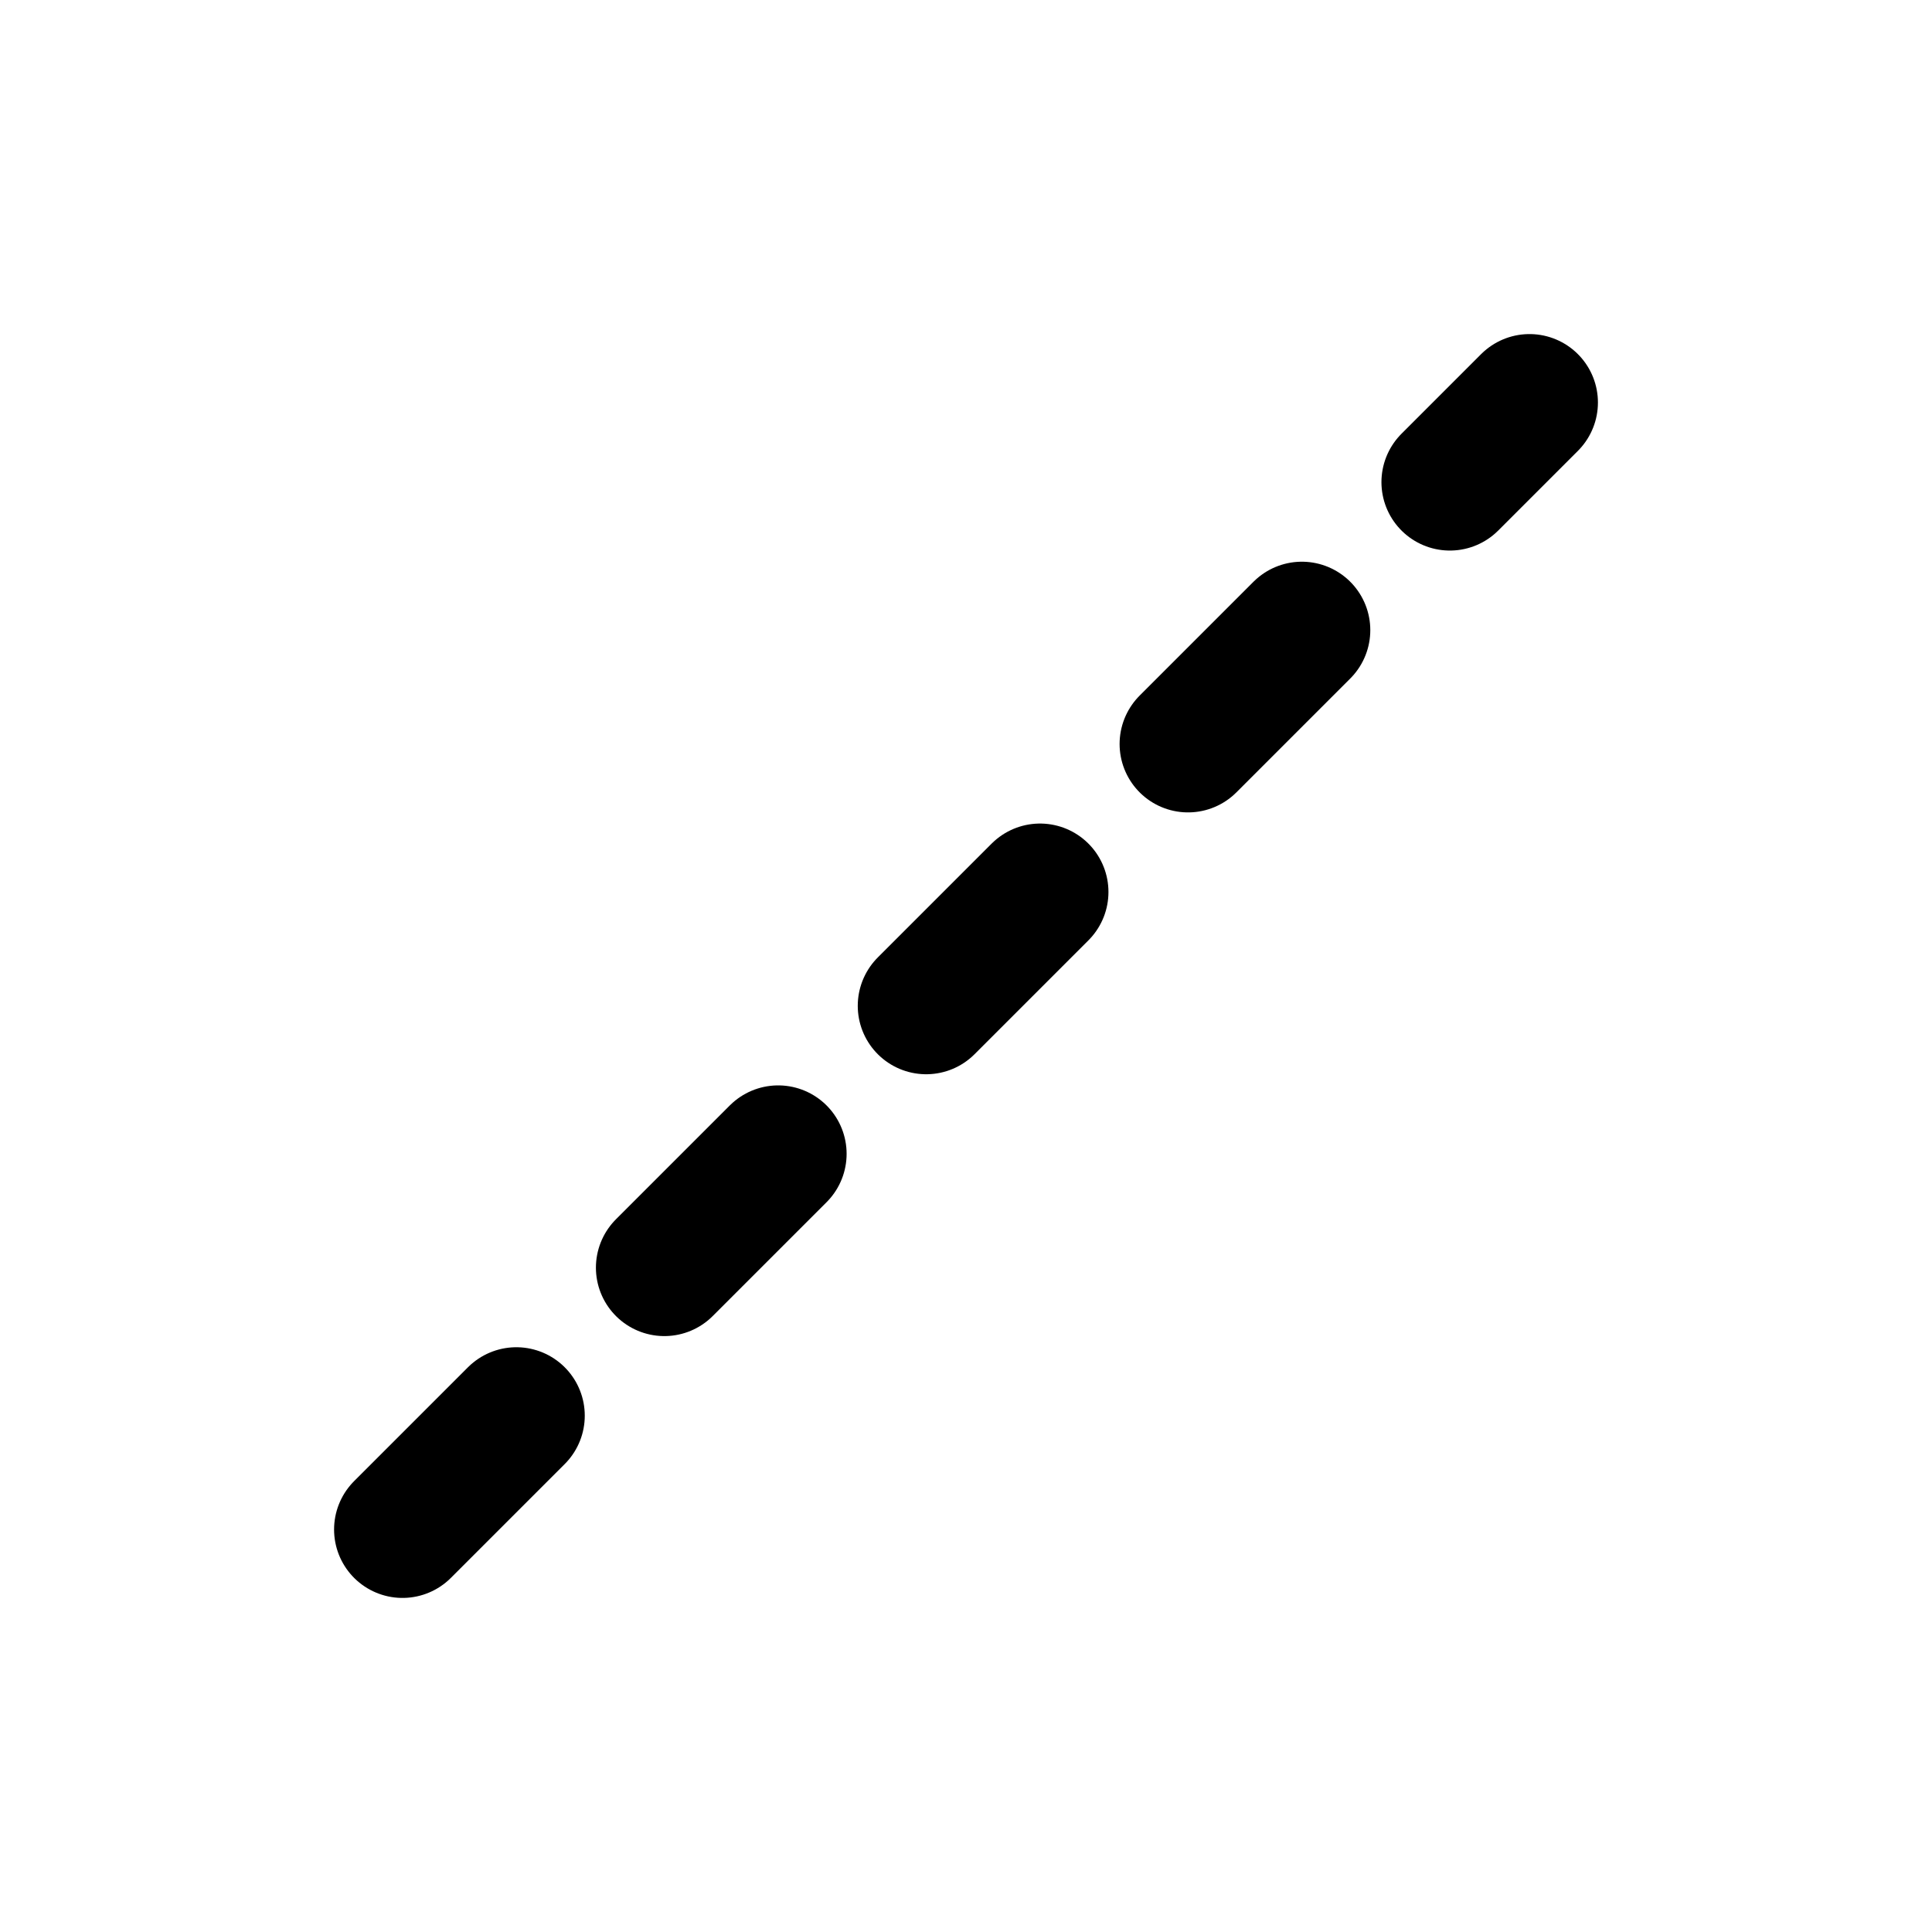
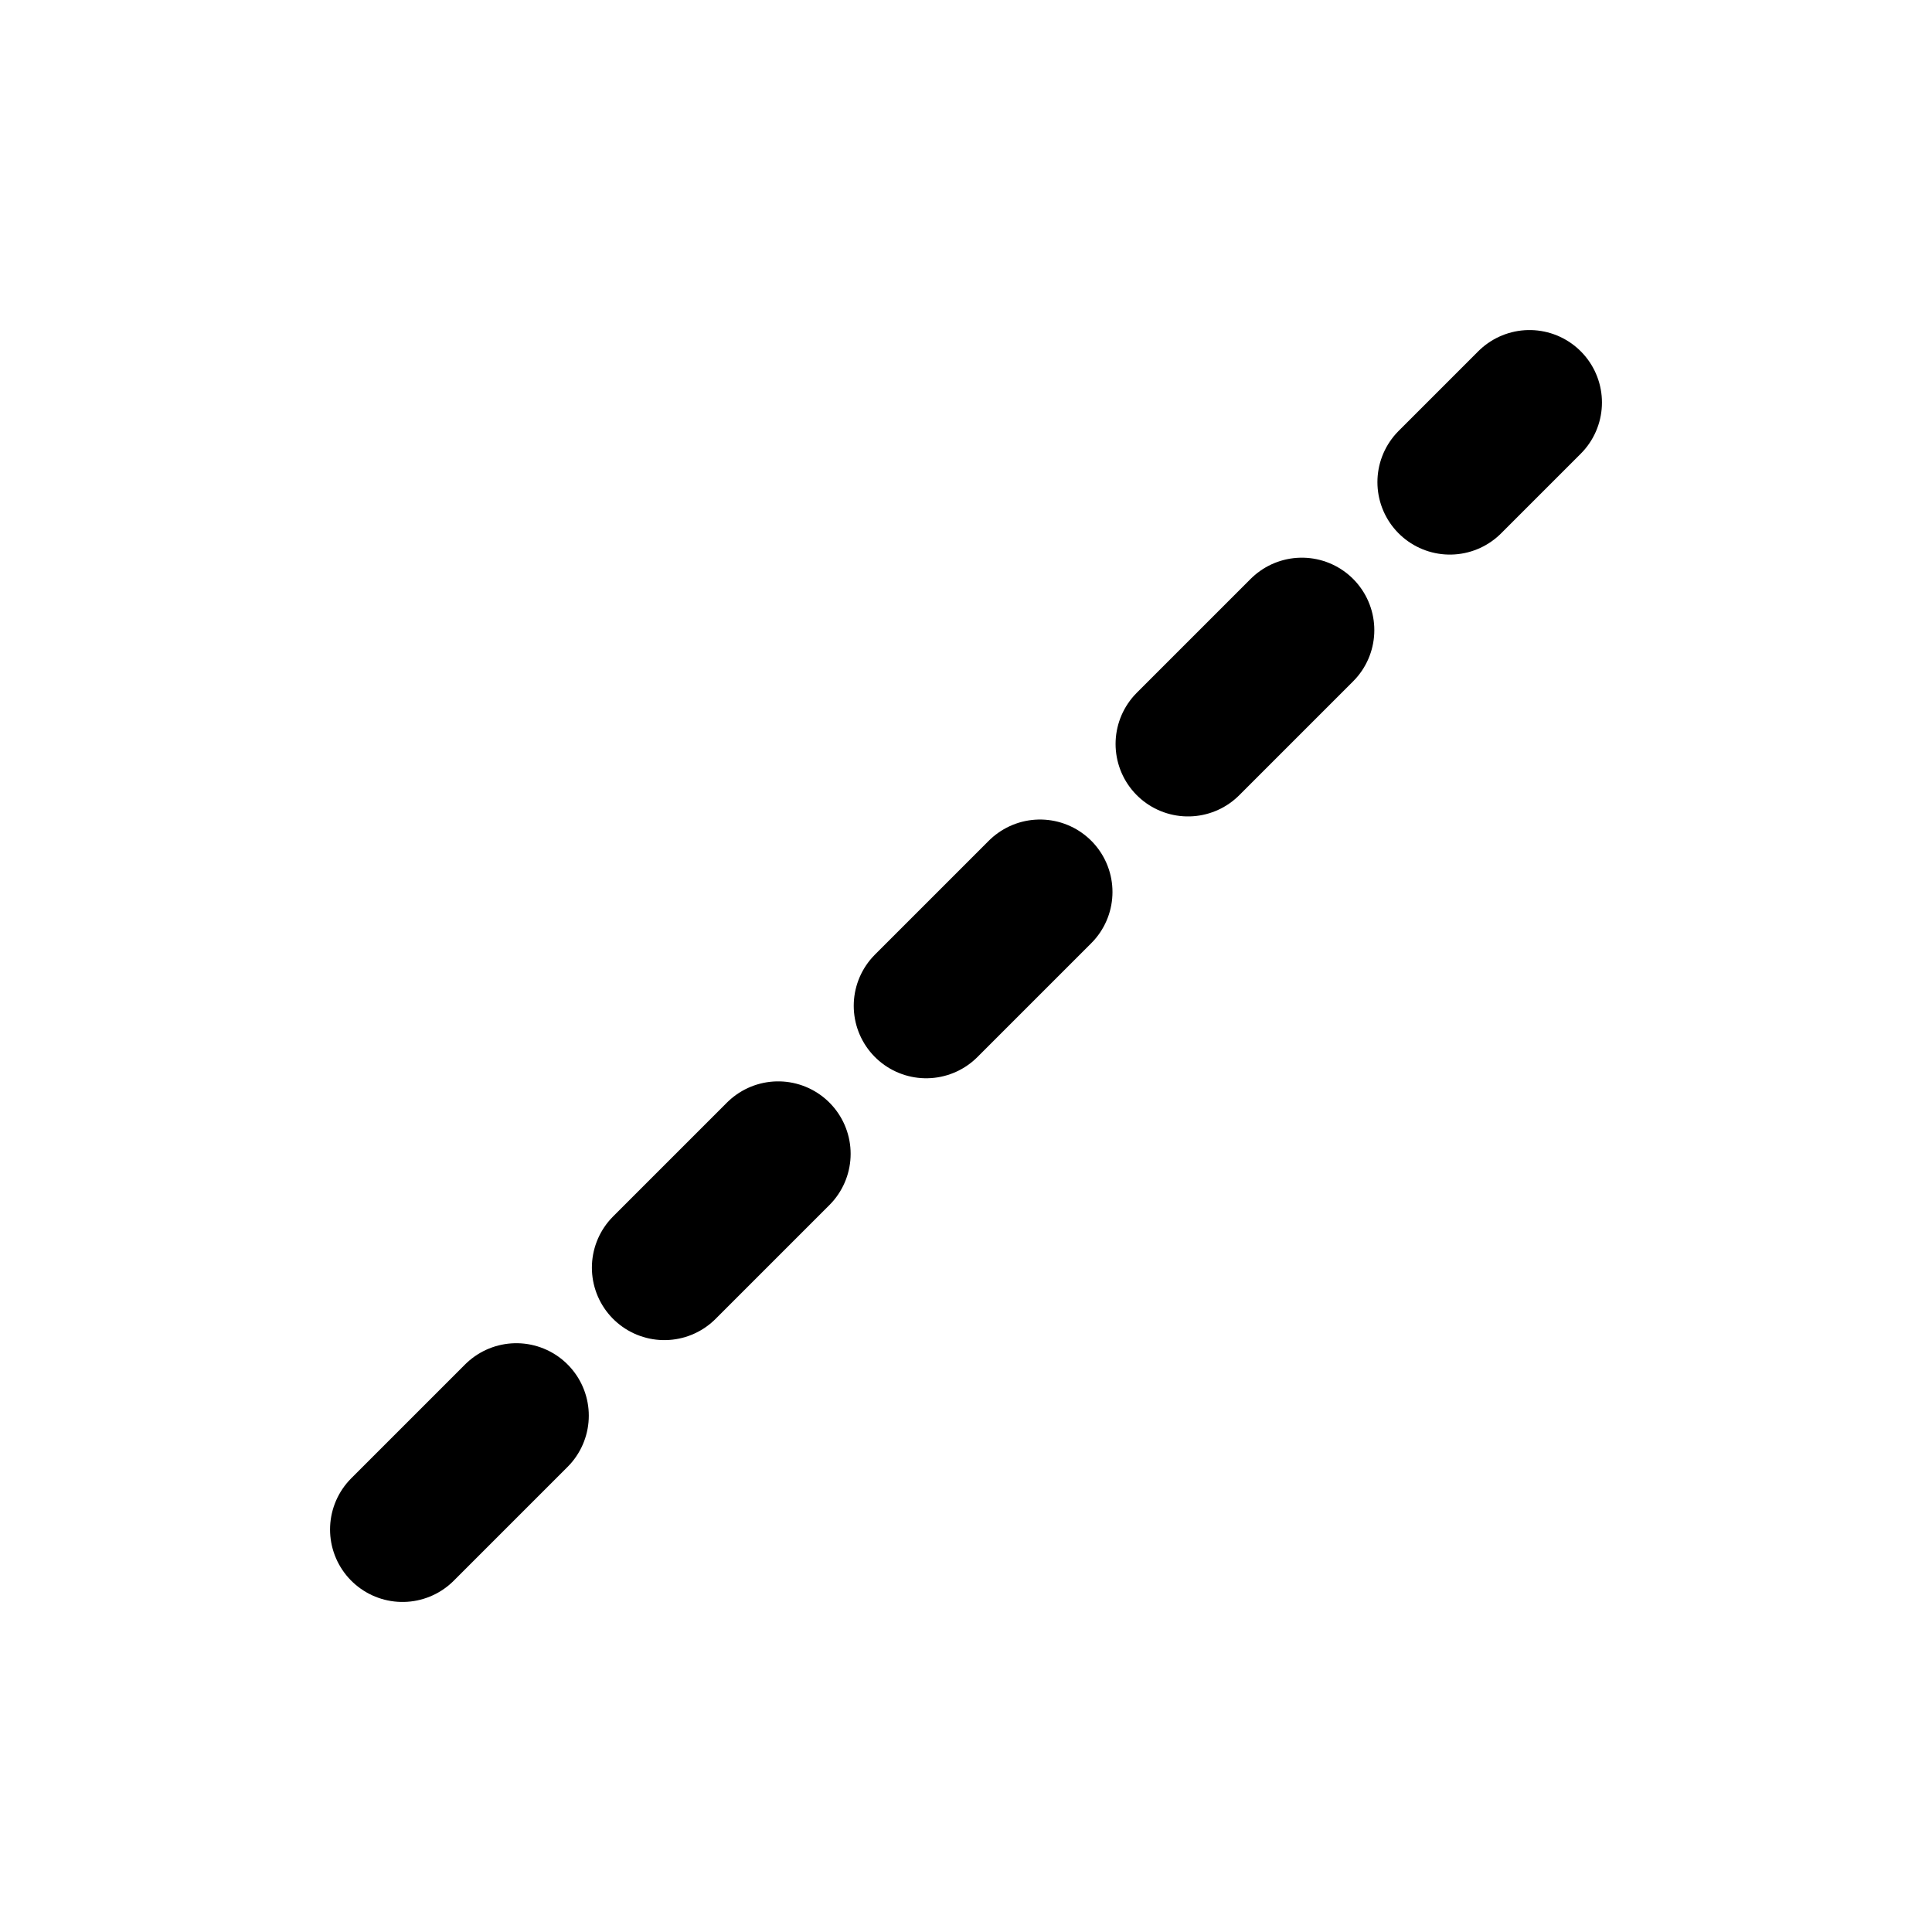
- <svg xmlns="http://www.w3.org/2000/svg" width="24" height="24" viewBox="0 0 24 24" fill="none" stroke="currentColor" stroke-width="1.7" stroke-linecap="round" stroke-linejoin="round">
+ <svg xmlns="http://www.w3.org/2000/svg" width="24" height="24" viewBox="0 0 24 24" fill="none" stroke="currentColor" stroke-width="1.8" stroke-linecap="round" stroke-linejoin="round">
  <path d="M5 19L19 5" stroke-dasharray="2 2.6" />
</svg>
